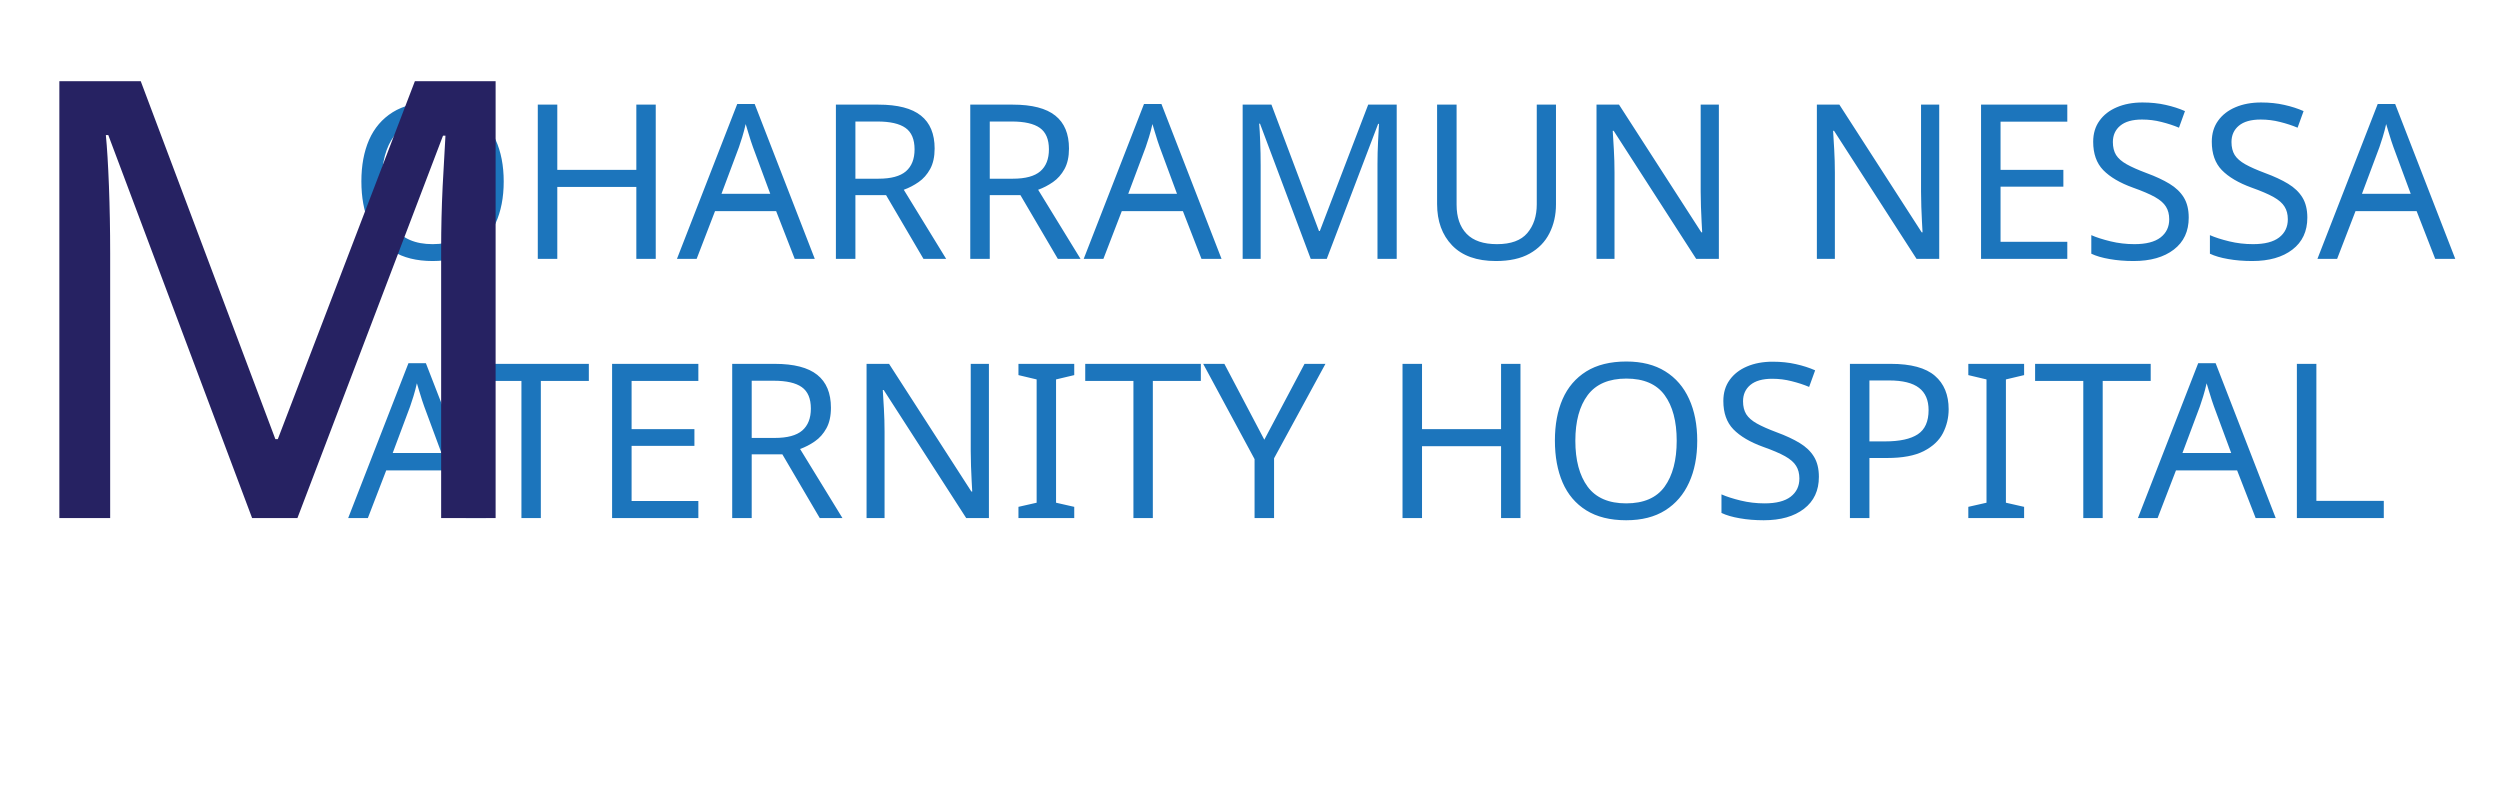
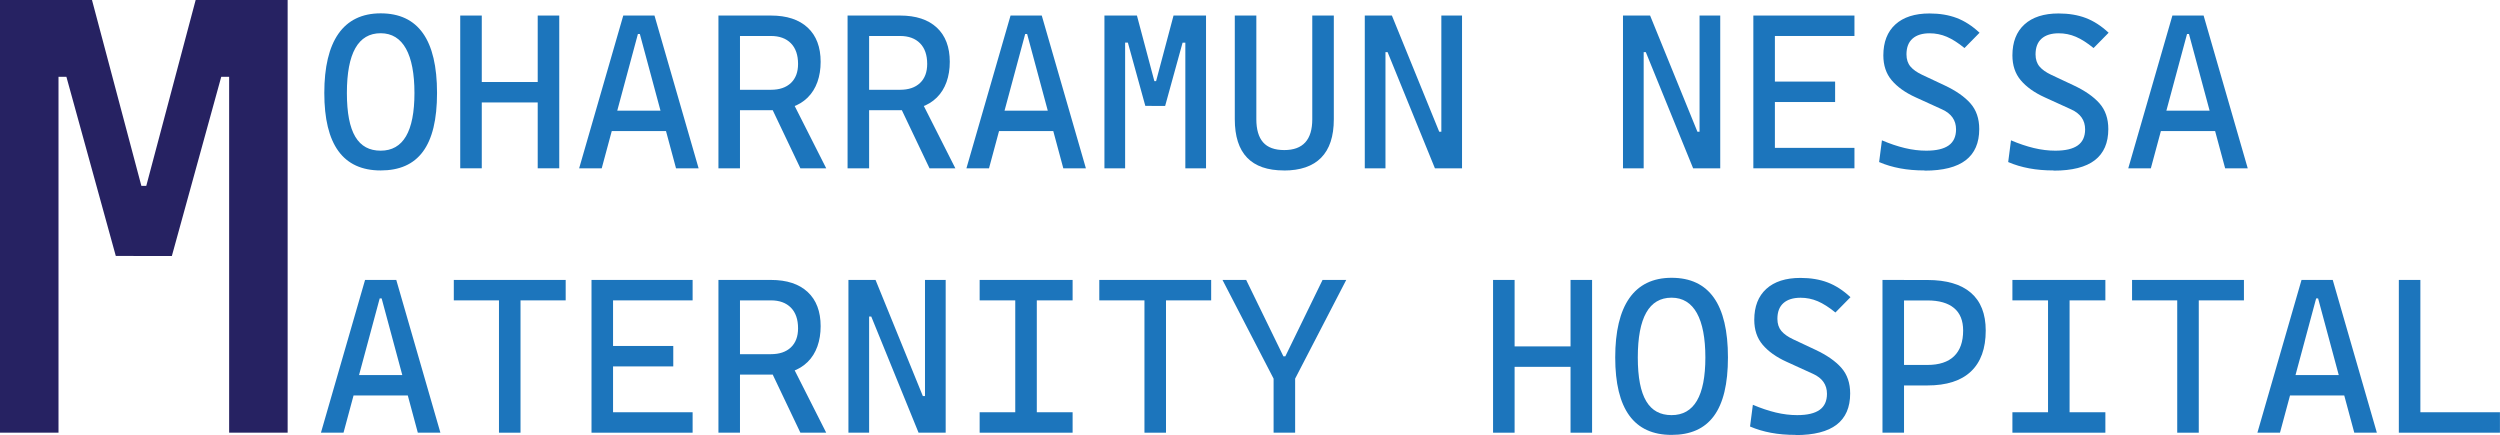
- <svg xmlns="http://www.w3.org/2000/svg" id="Layer_2" data-name="Layer 2" viewBox="0 0 416.62 130.7">
+ <svg xmlns="http://www.w3.org/2000/svg" id="Layer_2" data-name="Layer 2" viewBox="0 0 408.49 71.06">
  <defs>
    <style>
      .cls-1 {
        fill: #262262;
-         font-size: 101.97px;
-       }
- 
-       .cls-1, .cls-2 {
-         font-family: CascadiaCode-Regular, 'Cascadia Code';
-         font-variation-settings: 'wght' 400;
      }

      .cls-2 {
        fill: #1c75bc;
-         font-size: 36px;
      }
    </style>
  </defs>
  <g id="Layer_1-2" data-name="Layer 1">
    <g>
-       <text class="cls-2" transform="translate(58.02 43.14)">
-         <tspan x="0" y="0">OHARRAMUN NESSA</tspan>
-         <tspan x="0" y="43.2">ATERNITY HOSPITAL</tspan>
-       </text>
-       <text class="cls-1" transform="translate(0 86.34)">
-         <tspan x="0" y="0">M</tspan>
-       </text>
+       <g>
+         <path class="cls-2" d="m62.2,27.85c-6.14,0-9.21-4.22-9.21-12.66s3.07-13.01,9.21-13.01,9.21,4.34,9.21,13.01-3.07,12.66-9.21,12.66Zm0-3.23c3.68,0,5.52-3.14,5.52-9.42s-1.84-9.77-5.52-9.77-5.52,3.26-5.52,9.77,1.84,9.42,5.52,9.42Z" />
+         <path class="cls-2" d="m75.2,27.5V2.54h3.52v24.96h-3.52Zm.74-10.76v-3.34h14.78v3.34h-14.78Zm11.92,10.76V2.54h3.52v24.96h-3.52Z" />
+         <path class="cls-2" d="m94.63,27.5l7.21-24.96h5.1l7.21,24.96h-3.69l-5.91-21.94h-.32l-5.91,21.94h-3.69Zm3.34-6.08v-3.34h12.66v3.34h-12.66Z" />
+         <path class="cls-2" d="m117.39,27.5V2.54h3.52v24.96h-3.52Zm3.27-9.49v-3.34h5.31c1.39,0,2.48-.37,3.26-1.11s1.17-1.78,1.17-3.11c0-1.46-.39-2.59-1.17-3.38s-1.87-1.19-3.26-1.19h-5.24l-.42-3.34h5.66c2.59,0,4.59.66,6,1.97s2.12,3.18,2.12,5.59-.71,4.45-2.12,5.84-3.41,2.07-6,2.07h-5.31Zm10.12,9.49l-5.59-11.74h3.87l5.94,11.74h-4.22Z" />
+         <path class="cls-2" d="m138.49,27.5V2.54h3.52v24.96h-3.52Zm3.27-9.49v-3.34h5.31c1.39,0,2.48-.37,3.26-1.11s1.17-1.78,1.17-3.11c0-1.46-.39-2.59-1.17-3.38s-1.87-1.19-3.26-1.19h-5.24l-.42-3.34h5.66c2.59,0,4.59.66,6,1.97s2.12,3.18,2.12,5.59-.71,4.45-2.12,5.84-3.41,2.07-6,2.07h-5.31Zm10.12,9.49l-5.59-11.74h3.87l5.94,11.74h-4.22Z" />
+         <path class="cls-2" d="m157.91,27.5l7.21-24.96h5.1l7.21,24.96h-3.69l-5.91-21.94h-.32l-5.91,21.94h-3.69Zm3.34-6.08v-3.34h12.66v3.34h-12.66Z" />
+         <path class="cls-2" d="m180.46,27.5V2.54h3.38v24.96h-3.38Zm6.68-10.2l-2.85-10.34h-1.02V2.54h2.5l2.85,10.72h.14l.35,4.04h-1.97Zm1.02,0l.53-4.04h.21l2.85-10.72h2.5v4.43h-1.02l-2.85,10.34h-2.21Zm5.52,10.2V2.54h3.38v24.96h-3.38Z" />
+         <path class="cls-2" d="m209.78,27.85c-5.34,0-8.02-2.79-8.02-8.37V2.54h3.52v16.95c0,1.66.37,2.92,1.1,3.76s1.89,1.27,3.47,1.27c3.05,0,4.57-1.68,4.57-5.03V2.54h3.52v16.95c0,2.79-.69,4.88-2.07,6.28s-3.41,2.09-6.08,2.09Z" />
+         <path class="cls-2" d="m223,27.5V2.54h3.38v24.96h-3.38Zm11.46,0l-7.73-18.98h-1.62V2.54h2.32l7.73,18.98h.88v5.98h-1.58Zm1.05,0V2.54h3.38v24.96h-3.38Z" />
+         <path class="cls-2" d="m265.19,27.5V2.54h3.38v24.96h-3.38Zm11.46,0l-7.73-18.98h-1.62V2.54h2.32l7.73,18.98h.88v5.98h-1.58Zm1.05,0V2.54h3.38v24.96h-3.38Z" />
+         <path class="cls-2" d="m286.49,27.5V2.54h3.52v24.96h-3.52Zm0-21.62v-3.34h16.52v3.34h-16.52Zm0,10.79v-3.34h13.36v3.34h-13.36Zm0,10.83v-3.34h16.52v3.34h-16.52Z" />
+         <path class="cls-2" d="m314.46,27.85c-1.42,0-2.75-.11-3.98-.34s-2.38-.57-3.44-1.03l.46-3.55c1.29.55,2.53.97,3.74,1.26s2.37.43,3.51.43c1.64,0,2.86-.29,3.66-.86s1.2-1.45,1.2-2.62c0-1.49-.76-2.58-2.29-3.27l-4.32-1.97c-1.7-.77-3-1.71-3.91-2.79s-1.36-2.44-1.36-4.06c0-2.18.66-3.87,1.97-5.06s3.17-1.79,5.57-1.79c1.68,0,3.16.25,4.45.74s2.53,1.29,3.73,2.41l-2.46,2.5c-1.03-.84-2-1.46-2.89-1.84s-1.83-.57-2.8-.57c-1.21,0-2.14.29-2.8.87s-.99,1.44-.99,2.58c0,.81.22,1.47.65,1.98s1.07.96,1.92,1.36l3.66,1.72c1.85.87,3.26,1.85,4.22,2.94s1.44,2.49,1.44,4.2c0,2.26-.74,3.96-2.21,5.09s-3.7,1.7-6.69,1.7Z" />
+         <path class="cls-2" d="m335.55,27.85c-1.42,0-2.75-.11-3.98-.34s-2.38-.57-3.44-1.03l.46-3.55c1.29.55,2.53.97,3.74,1.26s2.37.43,3.51.43c1.64,0,2.86-.29,3.66-.86s1.2-1.45,1.2-2.62c0-1.49-.76-2.58-2.29-3.27l-4.32-1.97c-1.7-.77-3-1.71-3.91-2.79s-1.36-2.44-1.36-4.06c0-2.18.66-3.87,1.97-5.06s3.17-1.79,5.57-1.79c1.68,0,3.16.25,4.45.74s2.53,1.29,3.73,2.41l-2.46,2.5c-1.03-.84-2-1.46-2.89-1.84s-1.83-.57-2.8-.57c-1.21,0-2.14.29-2.8.87s-.99,1.44-.99,2.58c0,.81.22,1.47.65,1.98s1.07.96,1.92,1.36l3.66,1.72c1.85.87,3.26,1.85,4.22,2.94s1.44,2.49,1.44,4.2c0,2.26-.74,3.96-2.21,5.09s-3.7,1.7-6.69,1.7Z" />
+         <path class="cls-2" d="m347.75,27.5l7.21-24.96h5.1l7.21,24.96h-3.69l-5.91-21.94h-.32l-5.91,21.94h-3.69Zm3.34-6.08v-3.34h12.66v3.34h-12.66Z" />
+         <path class="cls-2" d="m52.44,70.7l7.21-24.96h5.1l7.21,24.96h-3.69l-5.91-21.94h-.32l-5.91,21.94h-3.69Zm3.34-6.08v-3.34h12.66v3.34h-12.66Z" />
+         <path class="cls-2" d="m74.15,49.08v-3.34h18.28v3.34h-18.28Zm7.38,21.62v-24.96h3.52v24.96h-3.52Z" />
+         <path class="cls-2" d="m96.65,70.7v-24.96h3.52v24.96h-3.52Zm0-21.62v-3.34h16.52v3.34h-16.52Zm0,10.79v-3.34h13.36v3.34h-13.36Zm0,10.83v-3.34h16.52v3.34h-16.52Z" />
+         <path class="cls-2" d="m117.39,70.7v-24.96h3.52v24.96h-3.52Zm3.27-9.49v-3.34h5.31c1.39,0,2.48-.37,3.26-1.11s1.17-1.78,1.17-3.11c0-1.46-.39-2.59-1.17-3.38s-1.87-1.19-3.26-1.19h-5.24l-.42-3.34h5.66c2.59,0,4.59.66,6,1.97s2.12,3.18,2.12,5.59-.71,4.45-2.12,5.84-3.41,2.07-6,2.07h-5.31Zm10.12,9.49l-5.59-11.74h3.87l5.94,11.74h-4.22Z" />
+         <path class="cls-2" d="m138.63,70.7v-24.96h3.38v24.96h-3.38Zm11.46,0l-7.73-18.98h-1.62v-5.98h2.32l7.73,18.98h.88v5.98h-1.58Zm1.05,0v-24.96h3.38v24.96h-3.38Z" />
+         <path class="cls-2" d="m160.07,49.08v-3.34h15.19v3.34h-15.19Zm0,21.62v-3.34h15.19v3.34h-15.19Zm5.82,0v-24.96h3.52v24.96h-3.52Z" />
+         <path class="cls-2" d="m179.62,49.08v-3.34h18.28v3.34h-18.28Zm7.38,21.62v-24.96h3.52v24.96h-3.52Z" />
+         <path class="cls-2" d="m208.36,62.37l-8.61-16.63h3.87l6.08,12.48h.32l6.08-12.48h3.87l-8.61,16.63h-2.99Zm-.26,8.33v-12.3h3.52v12.3h-3.52Z" />
+         <path class="cls-2" d="m243.96,70.7v-24.96h3.52v24.96h-3.52Zm.74-10.76v-3.34h14.78v3.34h-14.78Zm11.92,10.76v-24.96h3.52v24.96h-3.52Z" />
+         <path class="cls-2" d="m273.13,71.06c-6.14,0-9.21-4.22-9.21-12.66s3.07-13.01,9.21-13.01,9.21,4.34,9.21,13.01-3.07,12.66-9.21,12.66Zm0-3.23c3.68,0,5.52-3.14,5.52-9.42s-1.84-9.77-5.52-9.77-5.52,3.26-5.52,9.77,1.84,9.42,5.52,9.42Z" />
+         <path class="cls-2" d="m293.37,71.06c-1.42,0-2.75-.11-3.98-.34s-2.38-.57-3.44-1.03l.46-3.55c1.29.55,2.53.97,3.74,1.26s2.37.43,3.51.43c1.64,0,2.86-.29,3.66-.86s1.2-1.45,1.2-2.62c0-1.49-.76-2.58-2.29-3.27l-4.32-1.97c-1.7-.77-3-1.71-3.91-2.79s-1.36-2.44-1.36-4.06c0-2.18.66-3.87,1.97-5.06s3.17-1.79,5.57-1.79c1.68,0,3.16.25,4.45.74s2.53,1.29,3.73,2.41l-2.46,2.5c-1.03-.84-2-1.46-2.89-1.84s-1.83-.57-2.8-.57c-1.21,0-2.14.29-2.8.87s-.99,1.44-.99,2.58c0,.81.22,1.47.65,1.98s1.07.96,1.92,1.36l3.66,1.72c1.85.87,3.26,1.85,4.22,2.94s1.44,2.49,1.44,4.2c0,2.26-.74,3.96-2.21,5.09s-3.7,1.7-6.69,1.7Z" />
+         <path class="cls-2" d="m307.59,70.7v-24.96h3.52v24.96h-3.52Zm3.09-7.73v-3.34h4.25c1.92,0,3.38-.48,4.36-1.43s1.48-2.35,1.48-4.19c0-1.62-.49-2.84-1.48-3.67s-2.44-1.25-4.36-1.25h-4.18v-3.34h4.18c3.13,0,5.5.7,7.11,2.09s2.42,3.45,2.42,6.17c0,2.94-.81,5.17-2.42,6.69s-3.98,2.28-7.11,2.28h-4.25Z" />
+         <path class="cls-2" d="m328.82,49.08v-3.34h15.19v3.34h-15.19Zm0,21.62v-3.34h15.19v3.34h-15.19Zm5.82,0v-24.96h3.52v24.96h-3.52Z" />
+         <path class="cls-2" d="m348.37,49.08v-3.34h18.28v3.34h-18.28Zm7.38,21.62v-24.96h3.52v24.96h-3.52Z" />
+         <path class="cls-2" d="m368.85,70.7l7.21-24.96h5.1l7.21,24.96h-3.69l-5.91-21.94h-.32l-5.91,21.94h-3.69Zm3.34-6.08v-3.34h12.66v3.34h-12.66Z" />
+         <path class="cls-2" d="m391.96,70.7v-24.96h3.52v24.96h-3.52Zm0,0v-3.34h16.52v3.34h-16.52Z" />
+       </g>
+       <path class="cls-1" d="m0,70.7V0h9.56v70.7H0Zm18.92-28.88L10.85,12.55h-2.89V0h7.07l8.07,30.37h.4l1,11.45h-5.58Zm2.89,0l1.49-11.45h.6L31.97,0h7.07v12.55h-2.89l-8.07,29.28h-6.27Zm15.63,28.88V0h9.56v70.7h-9.56Z" />
    </g>
  </g>
</svg>
